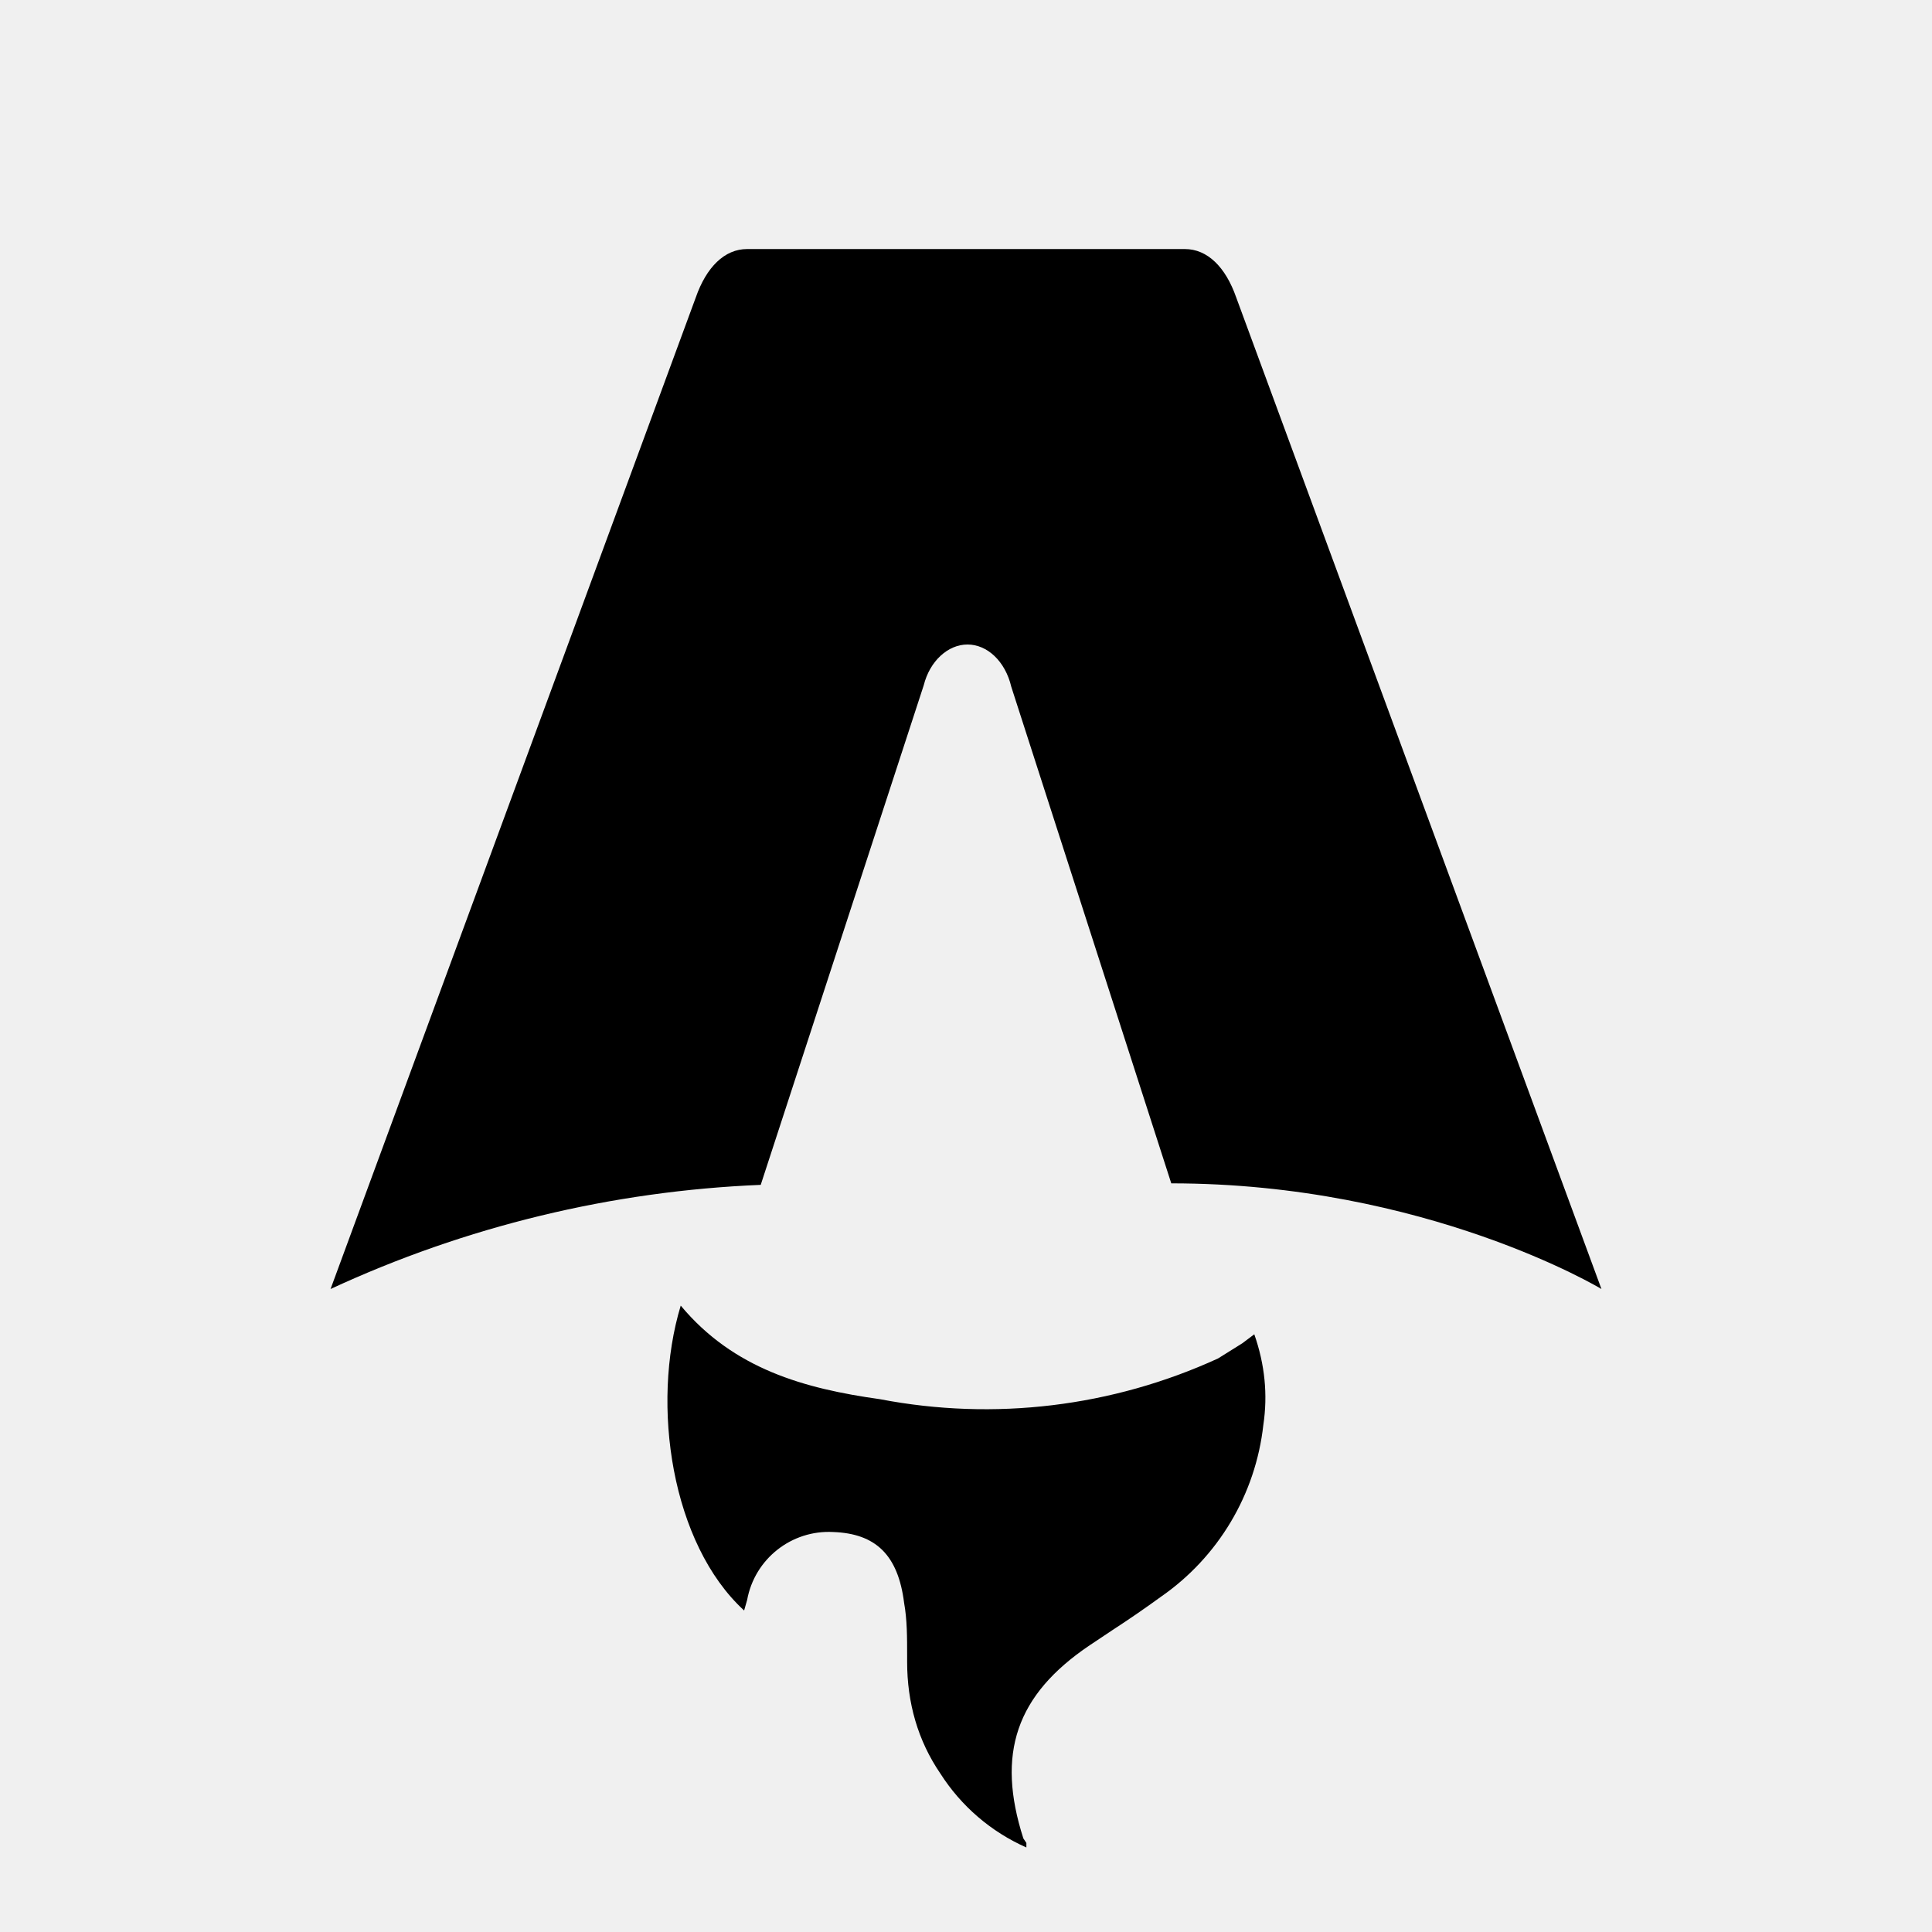
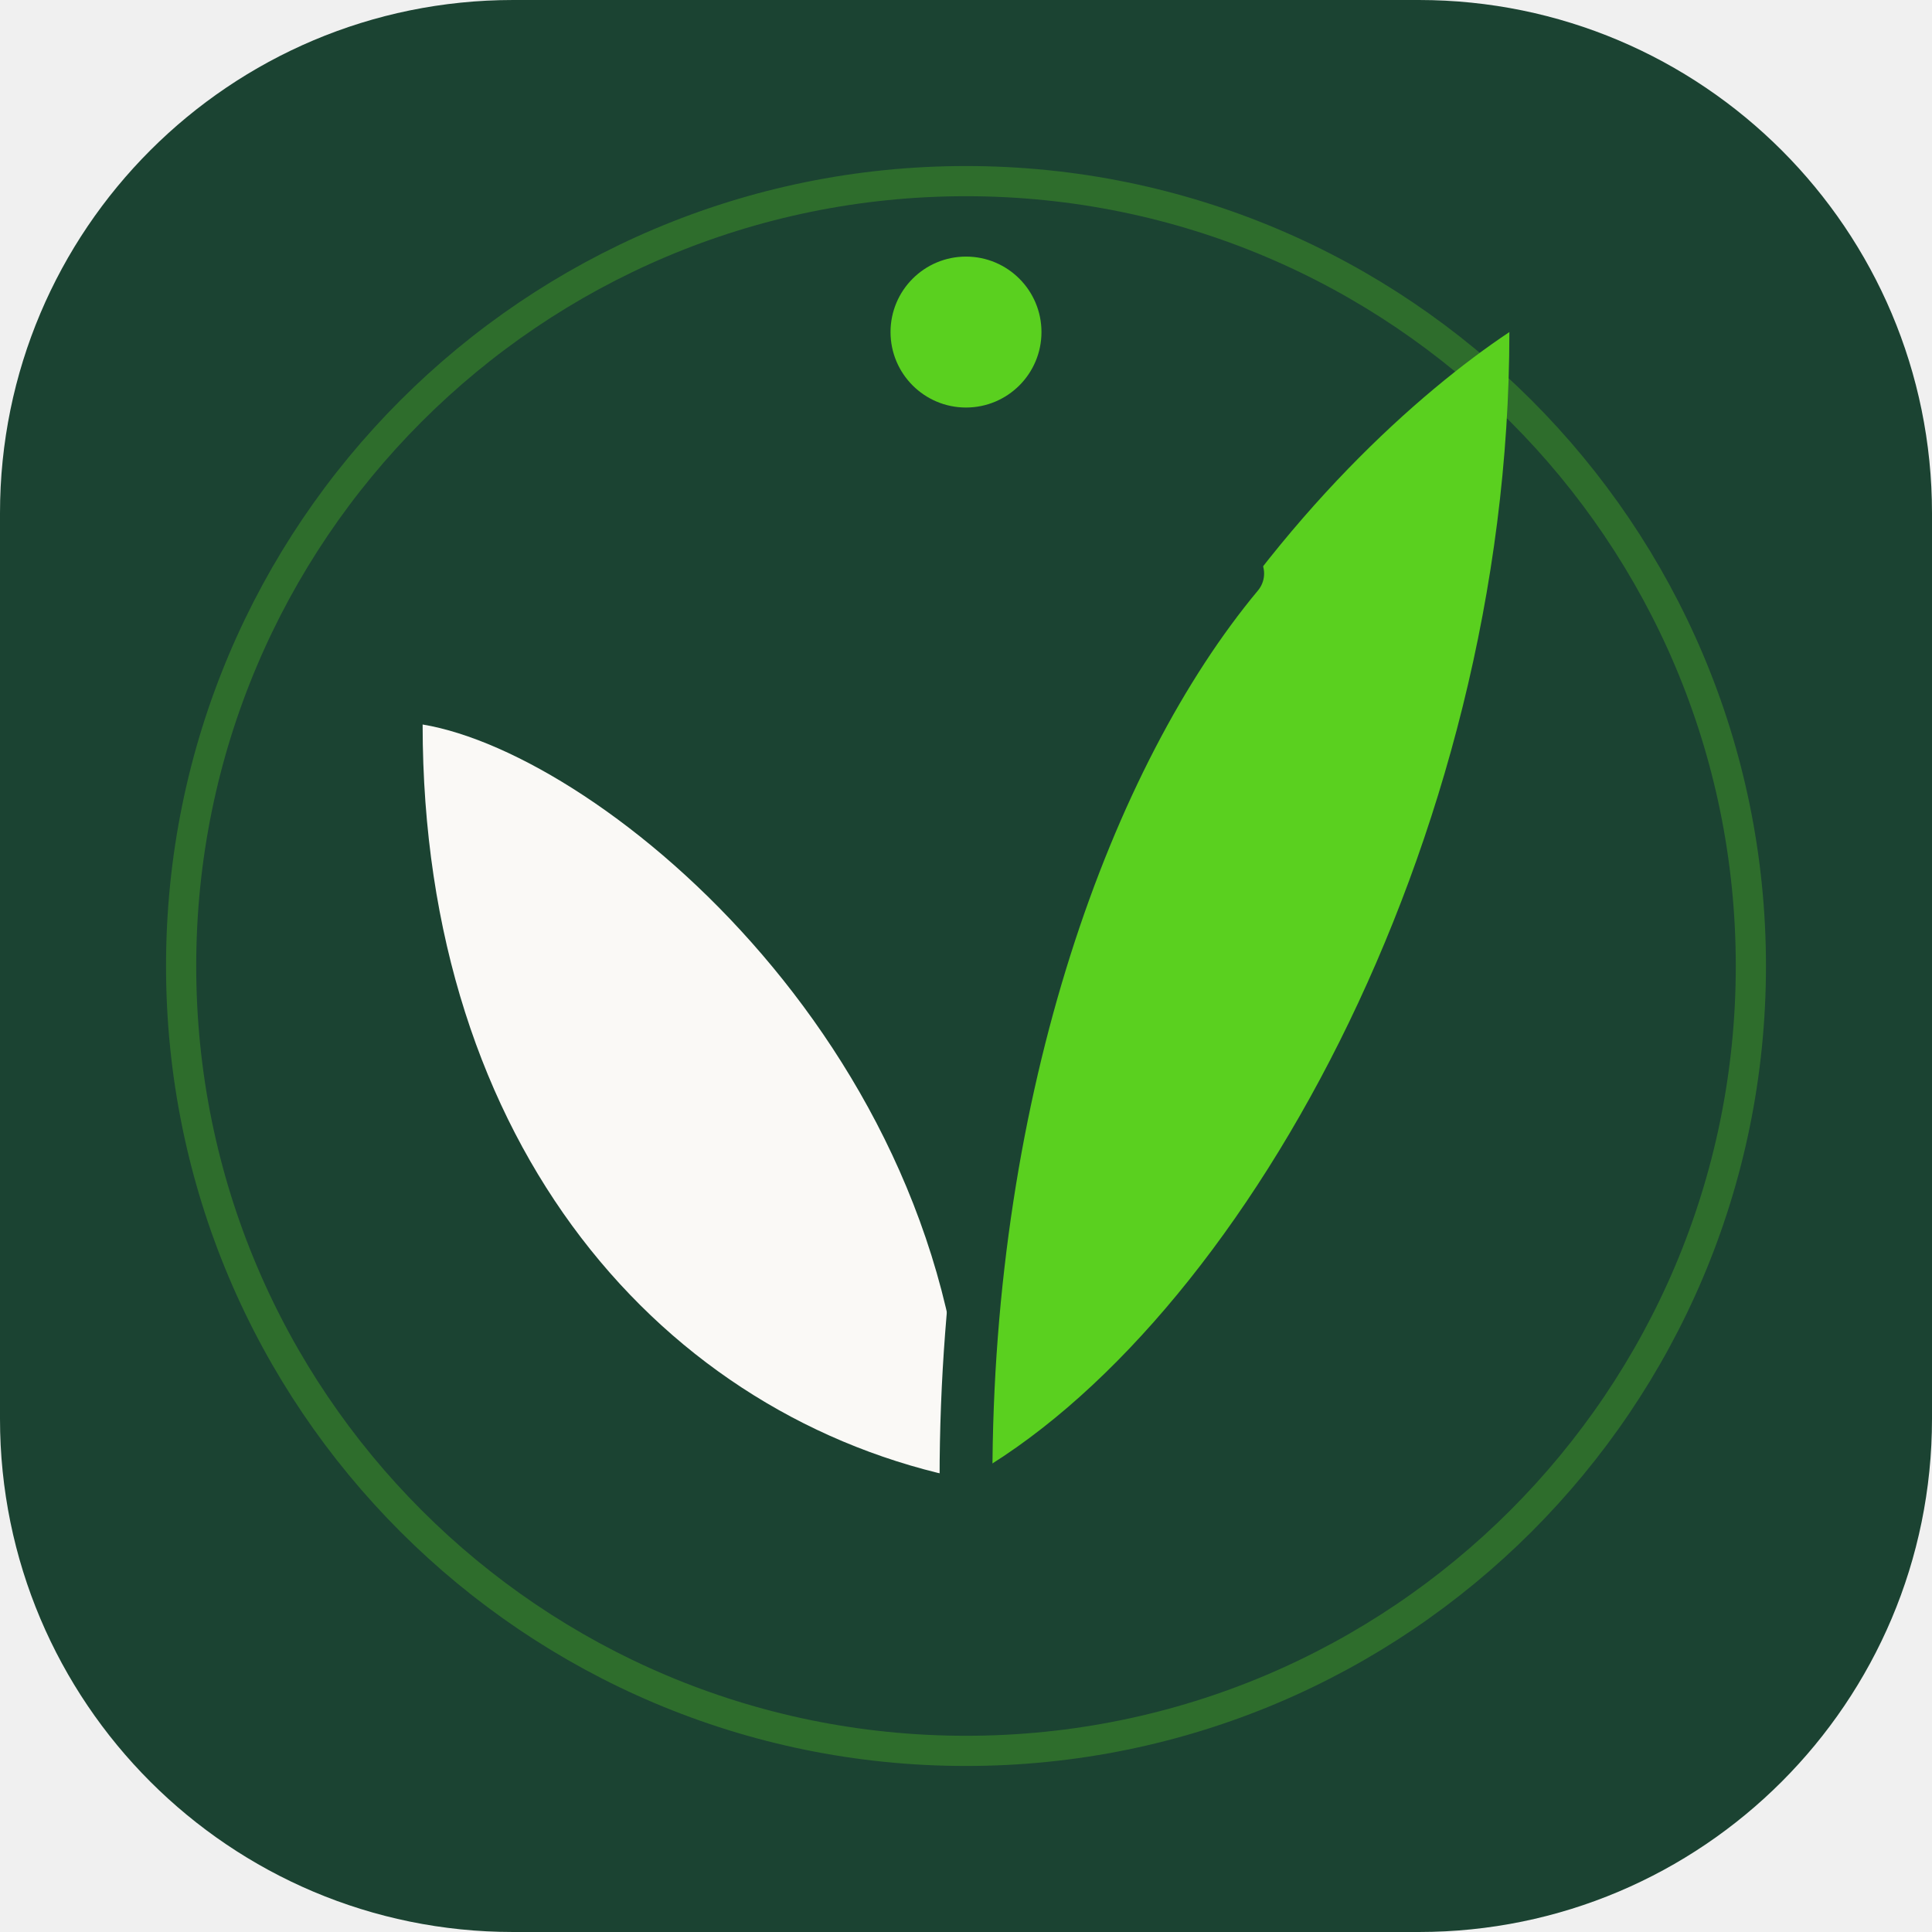
- <svg xmlns="http://www.w3.org/2000/svg" fill="none" viewBox="0 0 128 128">
-   <path d="M50.4 78.5a75.1 75.1 0 0 0-28.5 6.9l24.2-65.7c.7-2 1.9-3.2 3.4-3.2h29c1.5 0 2.7 1.2 3.4 3.2l24.2 65.7s-11.6-7-28.5-7L67 45.5c-.4-1.7-1.6-2.8-2.9-2.8-1.3 0-2.5 1.1-2.9 2.7L50.4 78.5Zm-1.1 28.2Zm-4.2-20.2c-2 6.6-.6 15.8 4.2 20.2a17.5 17.5 0 0 1 .2-.7 5.5 5.5 0 0 1 5.7-4.5c2.8.1 4.3 1.5 4.7 4.7.2 1.1.2 2.3.2 3.5v.4c0 2.7.7 5.2 2.2 7.4a13 13 0 0 0 5.7 4.9v-.3l-.2-.3c-1.8-5.6-.5-9.5 4.4-12.8l1.5-1a73 73 0 0 0 3.2-2.2 16 16 0 0 0 6.8-11.4c.3-2 .1-4-.6-6l-.8.6-1.6 1a37 37 0 0 1-22.4 2.7c-5-.7-9.7-2-13.2-6.2Z" />
-   <style>
-         path { fill: #000; }
-         @media (prefers-color-scheme: dark) {
-             path { fill: #FFF; }
-         }
-     </style>
+ <svg xmlns="http://www.w3.org/2000/svg" viewBox="0 0 128 128" fill="none">
+   <rect width="128" height="128" rx="34" fill="#1b4332" />
+   <circle cx="64" cy="64" r="52" stroke="#5ad01f" stroke-width="2" stroke-opacity="0.3" />
+   <path d="M64 98 C64 70 40 50 28 48 C28 76 44 94 64 98 Z" fill="#faf9f6" />
+   <path d="M64 98 C64 54 88 30 100 22 C100 56 82 88 64 98 Z" fill="#5ad01f" />
+   <path d="M64 98 C64 72 72 50 82 38" stroke="#1b4332" stroke-width="3.5" stroke-linecap="round" />
+   <circle cx="64" cy="22" r="5" fill="#5ad01f" />
</svg>
